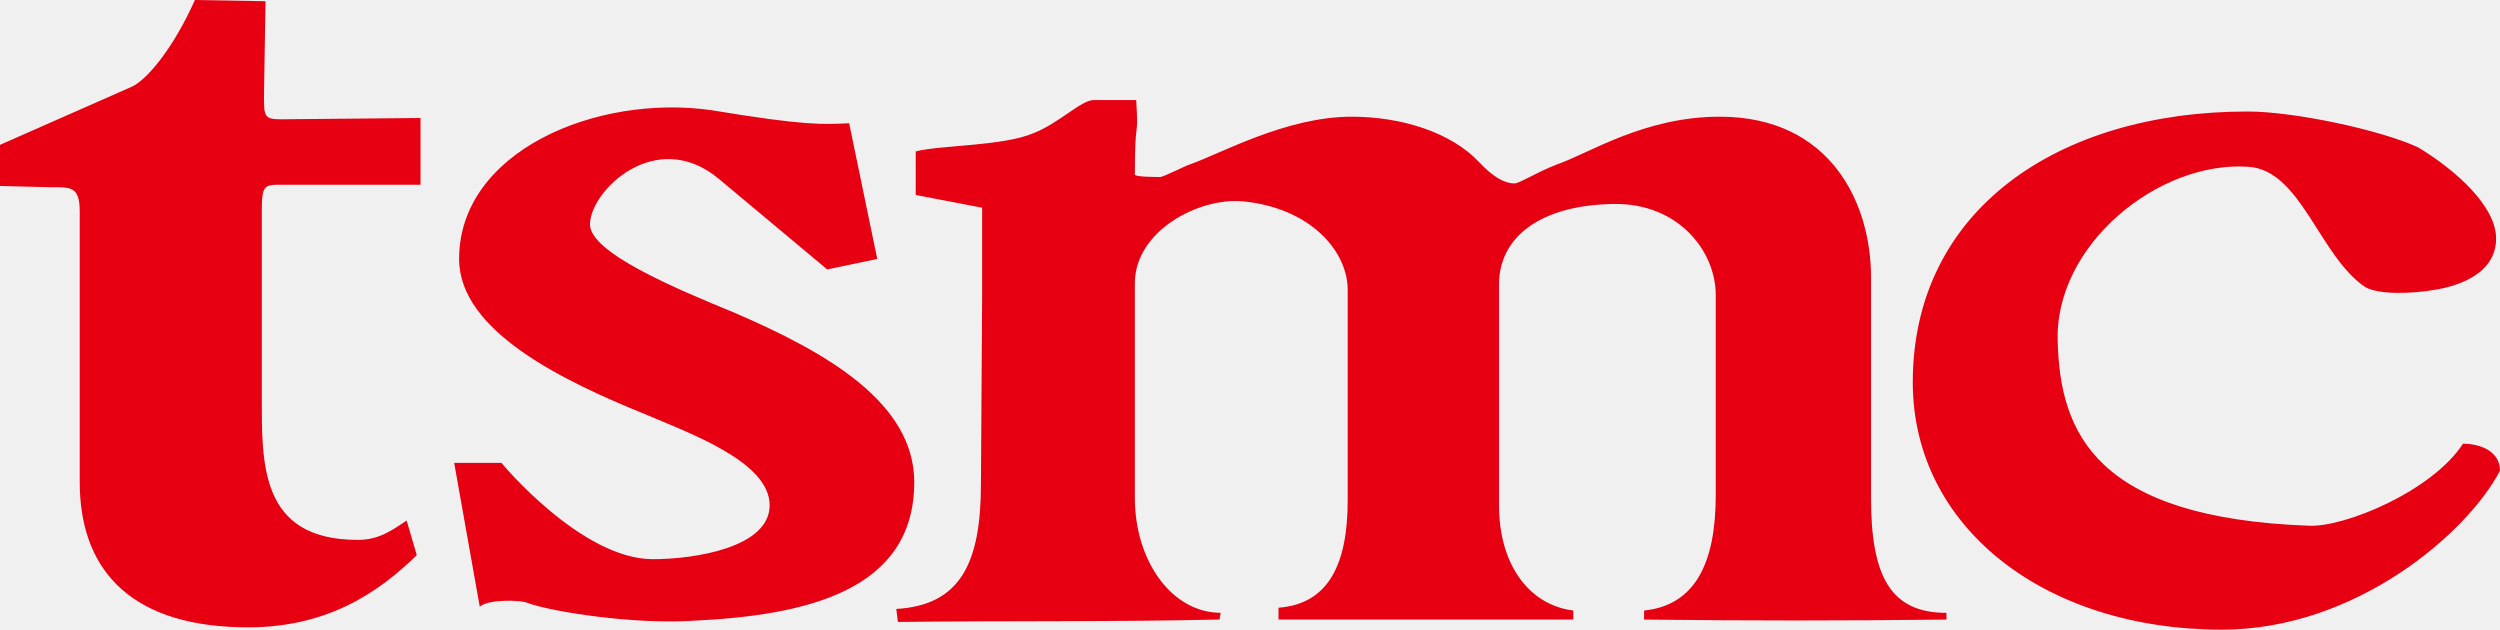
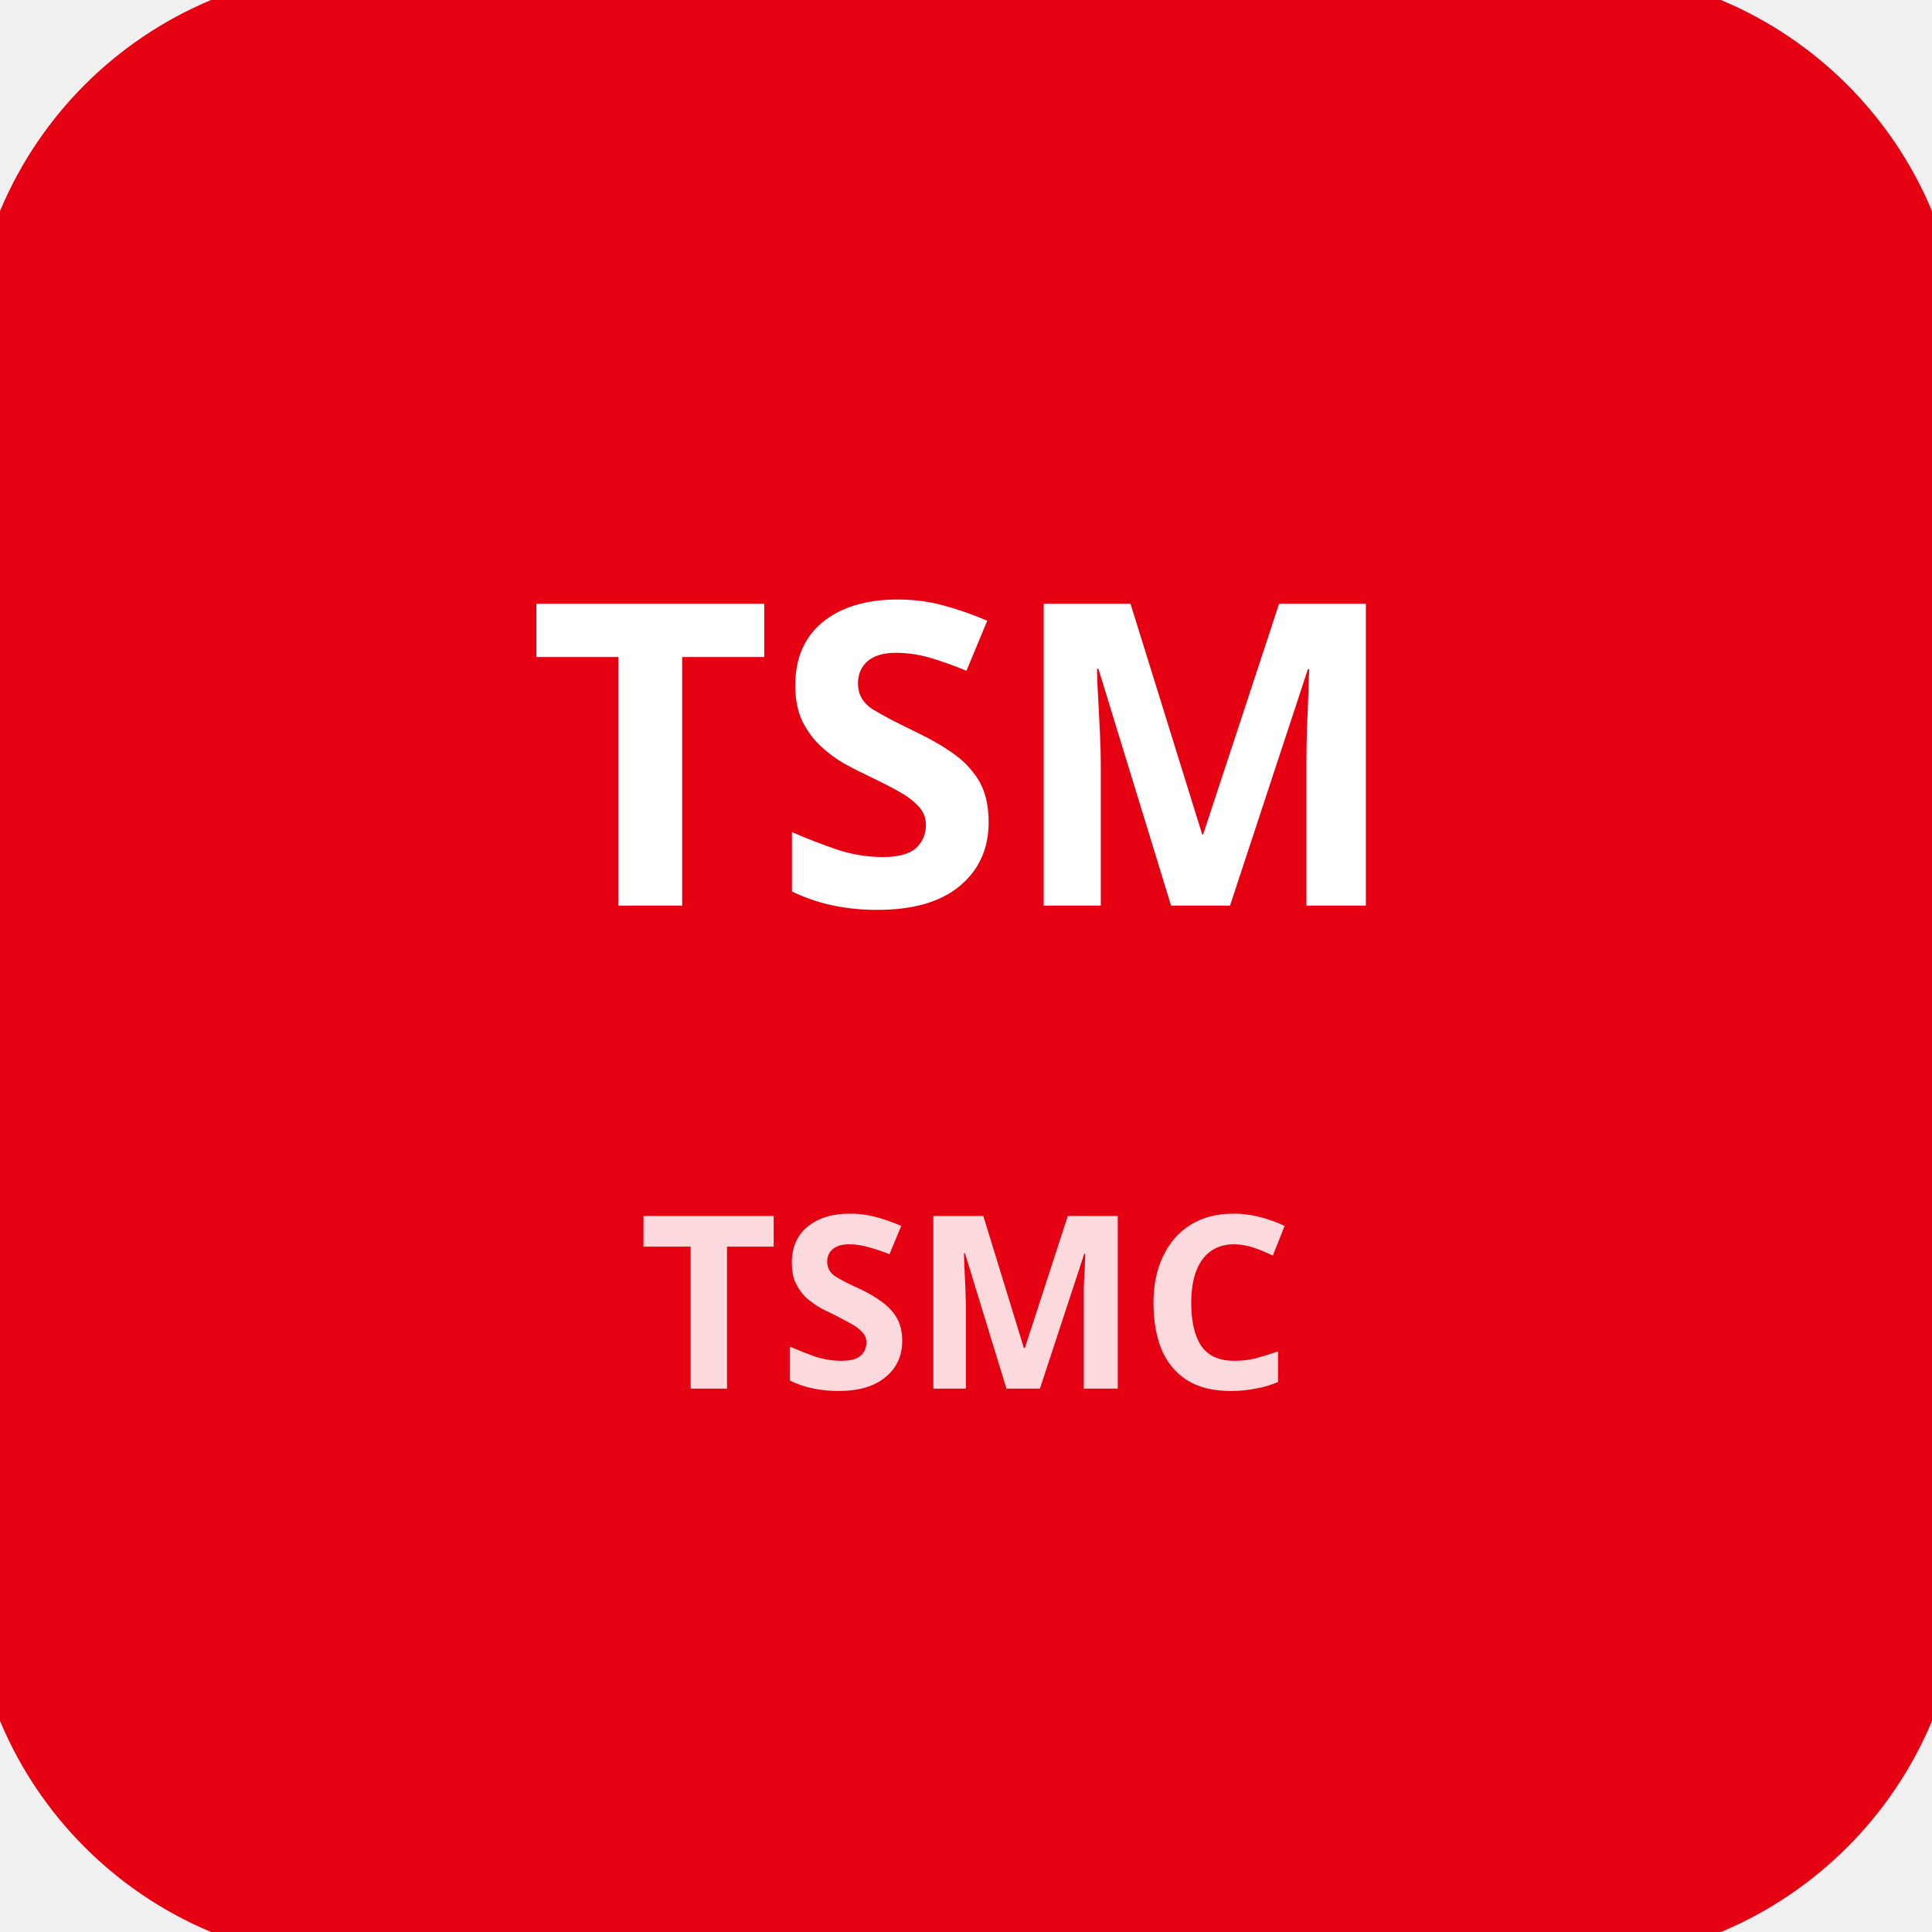
- <svg xmlns="http://www.w3.org/2000/svg" width="500" height="125.931" enable-background="new -0.137 -0.137 273 215" version="1.1" viewBox="-0.137 -0.137 500 125.931" xml:space="preserve" id="svg230">
-   <defs id="defs230" />
-   <path d="M 83.968,36.803 V 23.462 l -27.949,0.262 c -3.554,0 -3.351,-0.763 -3.351,-5.385 L 52.965,0.105 38.844,-0.137 C 34.509,9.592 29.124,16.014 26.061,17.279 L -0.137,28.834 v 8.224 l 9.806,0.242 c 4.354,0 6.14,-0.242 6.14,4.894 v 54.092 c 0,16.426 8.955,28.485 32.078,29.027 17.379,0.484 27.929,-7.221 35.332,-14.42 l -2.028,-6.924 c -3.107,2.086 -5.621,3.87 -9.769,3.87 -19.731,0 -19.2,-15.405 -19.2,-28.989 V 42.201 c 0,-5.396 0.445,-5.396 4.075,-5.396 H 83.968 Z m 54.386,87.212 c 22.589,-1.053 44.359,-5.917 44.359,-27.717 0,-15.855 -17.407,-25.899 -35.865,-33.846 C 135.012,57.578 117.858,50.414 117.858,44.739 c 0,-6.643 13.062,-19.489 25.622,-9.229 l 21.826,18.235 10.009,-2.084 -5.621,-27.147 c -5.154,0.242 -8.743,0.514 -27.492,-2.605 -23.091,-3.31 -50.517,8.248 -50.517,29.752 0,14.42 20.802,24.394 37.232,31.053 8.955,3.839 24.877,9.502 24.877,18.21 0,8.412 -14.906,10.775 -23.352,10.775 -14.366,0 -30.292,-19.258 -30.292,-19.258 h -9.452 l 5.117,28.764 c 1.749,-1.563 8.224,-1.338 9.508,-0.781 4.581,1.753 21.236,4.354 33.031,3.591 z m 57.7,-27.464 c 0,15.911 -4.084,24.356 -16.932,25.101 l 0.316,2.598 c 21.47,-0.244 43.354,0 64.324,-0.484 l 0.24,-1.342 c -9.692,0 -17.172,-10.252 -17.172,-23.018 V 56.556 c 0,-10.55 12.828,-17.211 21.547,-16.43 13.548,1.273 21.026,9.973 21.026,17.703 V 99.891 c 0,12.829 -3.844,20.765 -13.84,21.517 v 2.363 h 58.961 v -1.807 c -8.723,-1.061 -14.859,-9.032 -14.859,-21.05 V 56.753 c 0,-9.434 8.198,-15.855 22.84,-16.095 12.829,-0.26 20.507,9.248 20.507,18.235 v 39.967 c 0,13.603 -4.095,22.049 -14.329,23.11 v 1.807 c 21.528,0.24 39.205,0.24 60.472,0 v -1.342 c -11.255,0 -15.088,-7.406 -15.088,-23.015 V 55.261 c 0,-14.606 -7.954,-32.058 -30.273,-32.058 -15.111,0 -26.217,7.387 -32.543,9.545 -4.373,1.712 -7.461,3.796 -8.503,3.796 -2.002,0 -4.3,-1.284 -7.164,-4.354 -5.396,-5.699 -15.111,-8.987 -25.398,-8.987 -13.09,0 -26.176,7.387 -32.357,9.545 -0.726,0.205 -5.322,2.512 -5.88,2.512 -1.005,0 -5.117,0 -5.117,-0.484 0,-12.336 0.781,-6.196 0.277,-14.904 h -8.49 c -2.523,0 -6.938,4.633 -12.055,6.624 -6.164,2.624 -18.477,2.352 -23.556,3.647 v 8.712 l 13.285,2.549 V 58.348 Z M 449.366,22.163 c -37.958,0 -66.947,19.753 -66.947,54.157 0,28.993 26.401,49.474 61.81,49.474 26.943,0 49.243,-19.483 55.634,-31.799 0,-3.816 -3.831,-5.389 -7.404,-5.389 -6.177,9.489 -23.605,16.707 -30.759,16.404 -42.85,-1.544 -49.773,-18.72 -50.292,-36.657 -0.8,-19.498 20.261,-36.451 38.217,-35.13 10.477,0.733 14.104,17.881 23.298,24.066 2.882,1.593 9.517,1.295 13.897,0.54 3.332,-0.54 12.262,-2.575 12.262,-10.273 0,-6.397 -7.947,-13.602 -15.591,-18.216 C 475.804,25.788 458.593,22.163 449.366,22.163 Z" fill="#e60012" id="path230" style="stroke-width:1" />
+ <svg xmlns="http://www.w3.org/2000/svg" viewBox="0 0 64 64" role="img" aria-label="TSMC logo">
+   <rect width="64" height="64" rx="12" fill="#E50012" stroke="#E50012" stroke-width="2" />
+   <text x="32" y="30" text-anchor="middle" font-family="system-ui,Segoe UI,sans-serif" font-size="14" font-weight="700" fill="#ffffff">TSM</text>
+   <text x="32" y="46" text-anchor="middle" font-family="system-ui,Segoe UI,sans-serif" font-size="8" font-weight="600" fill="#ffffff" opacity="0.85">TSMC</text>
</svg>
